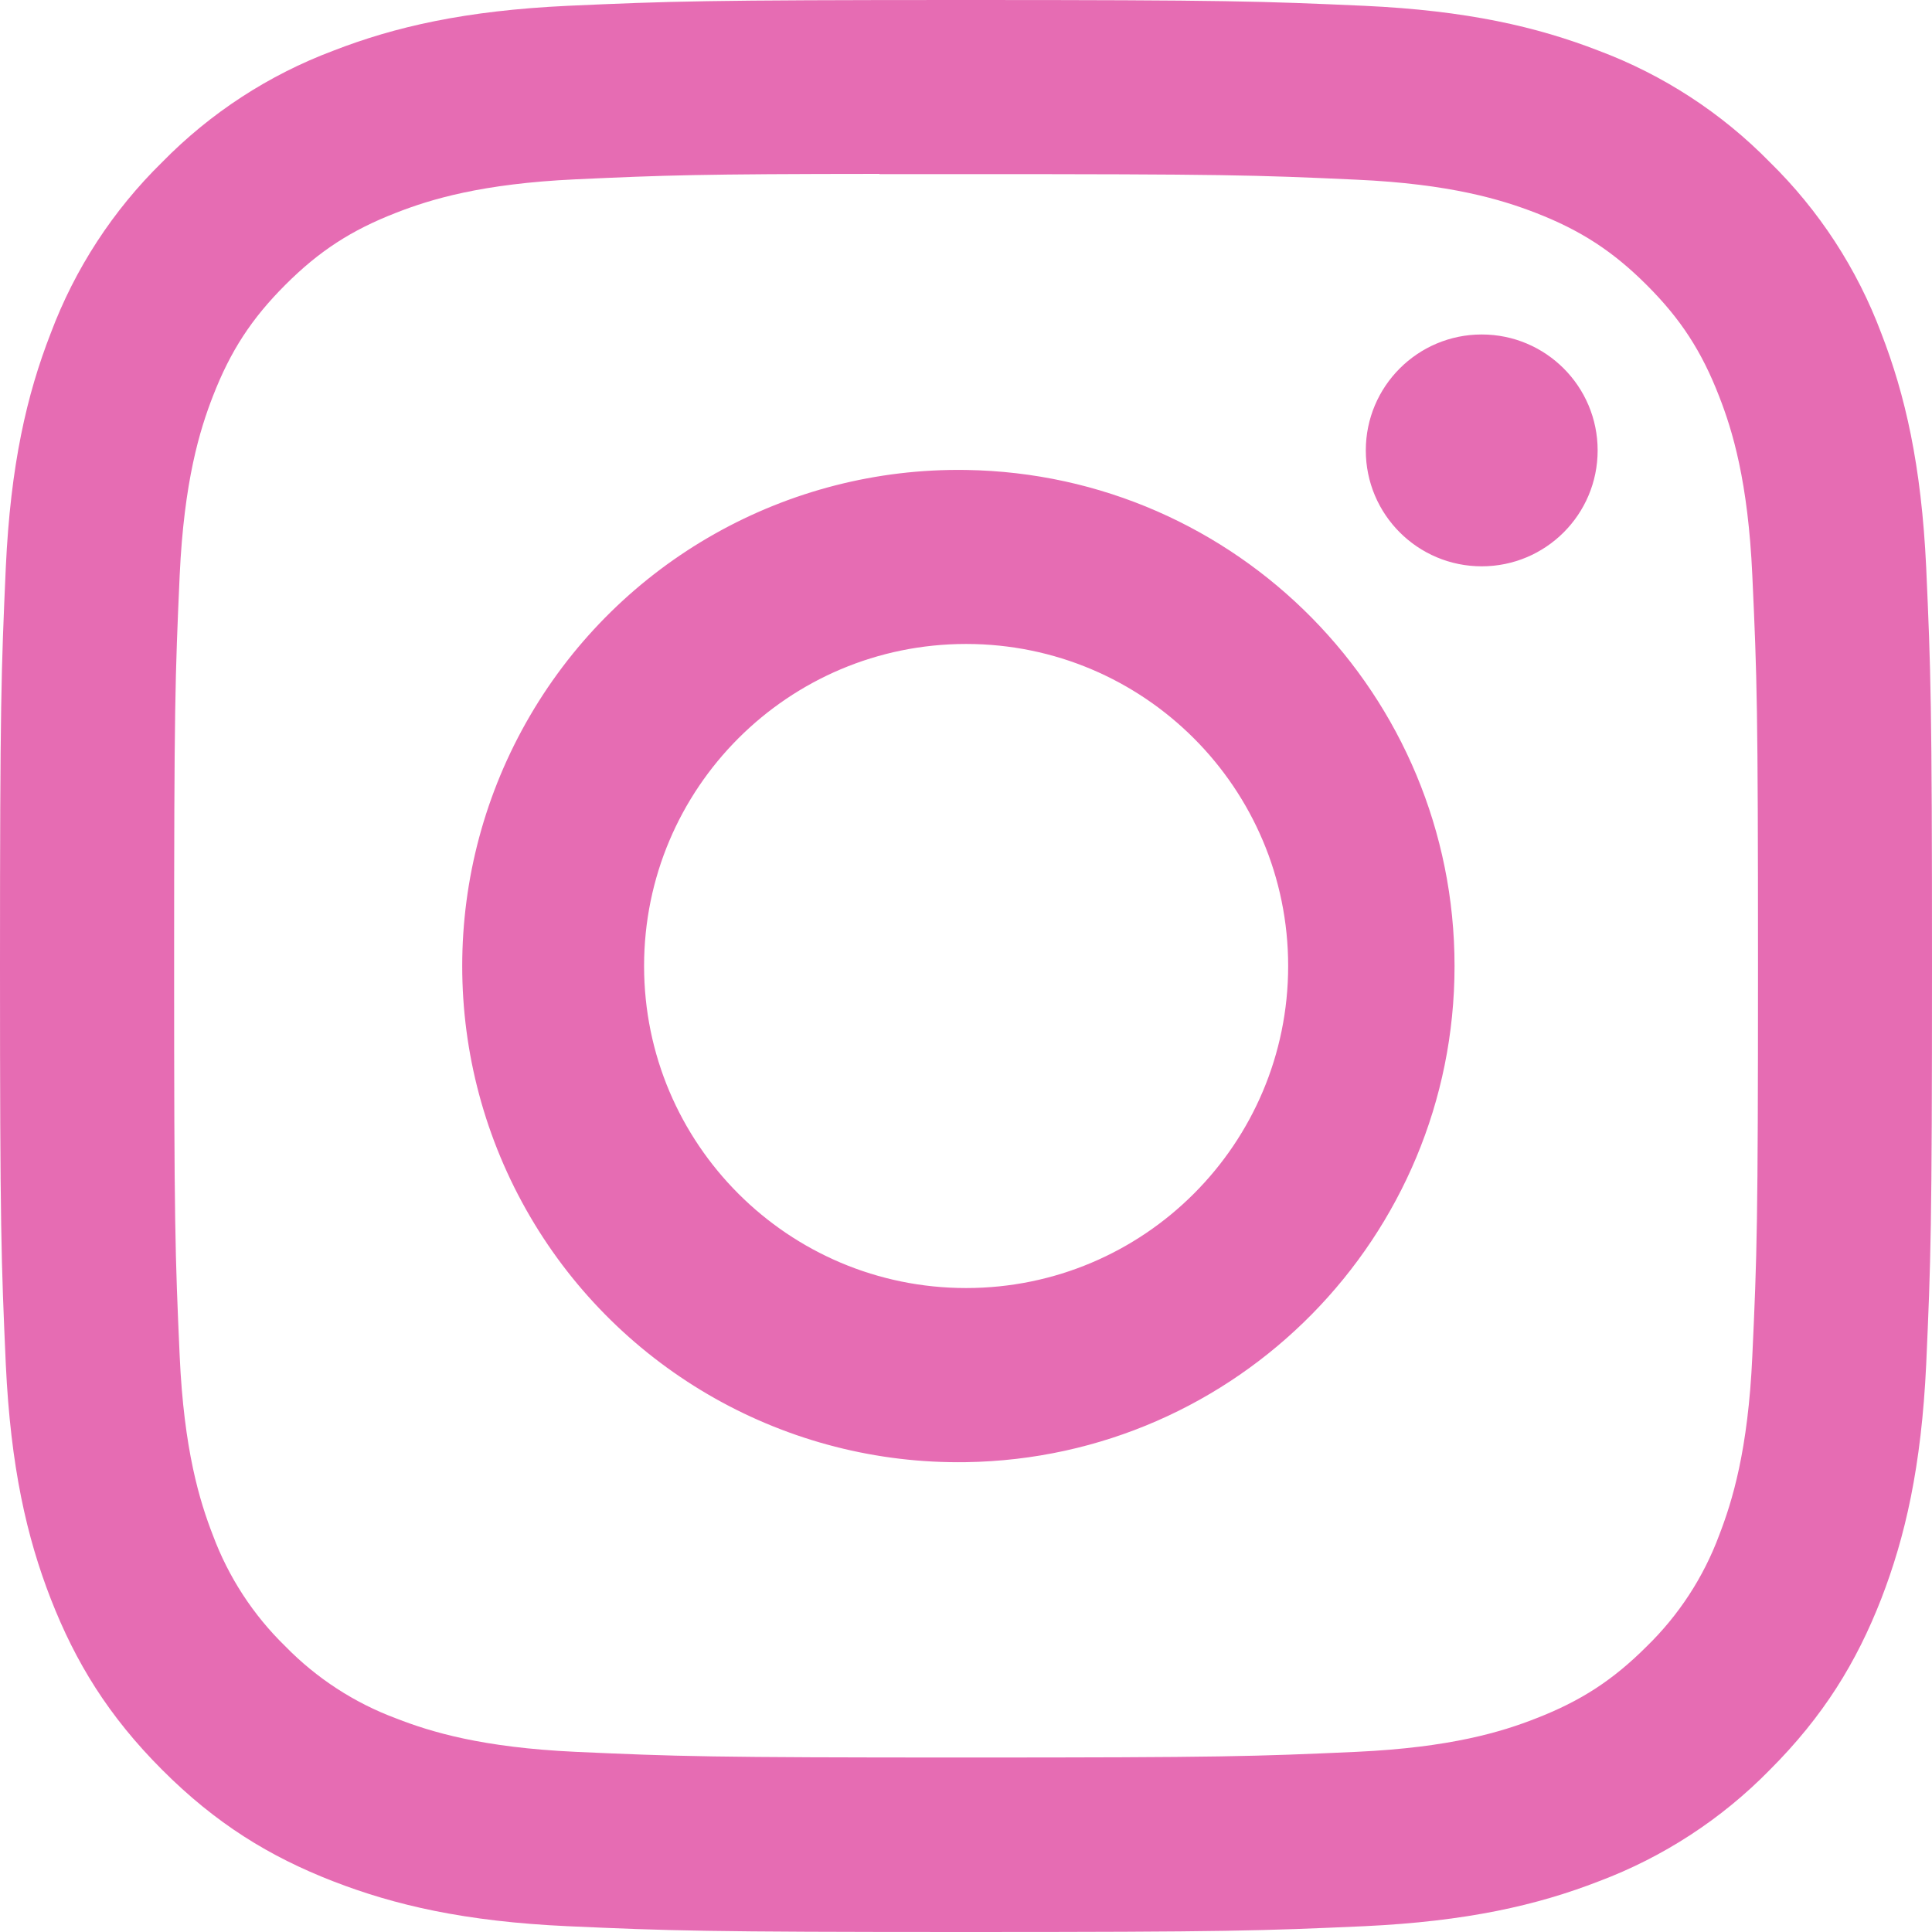
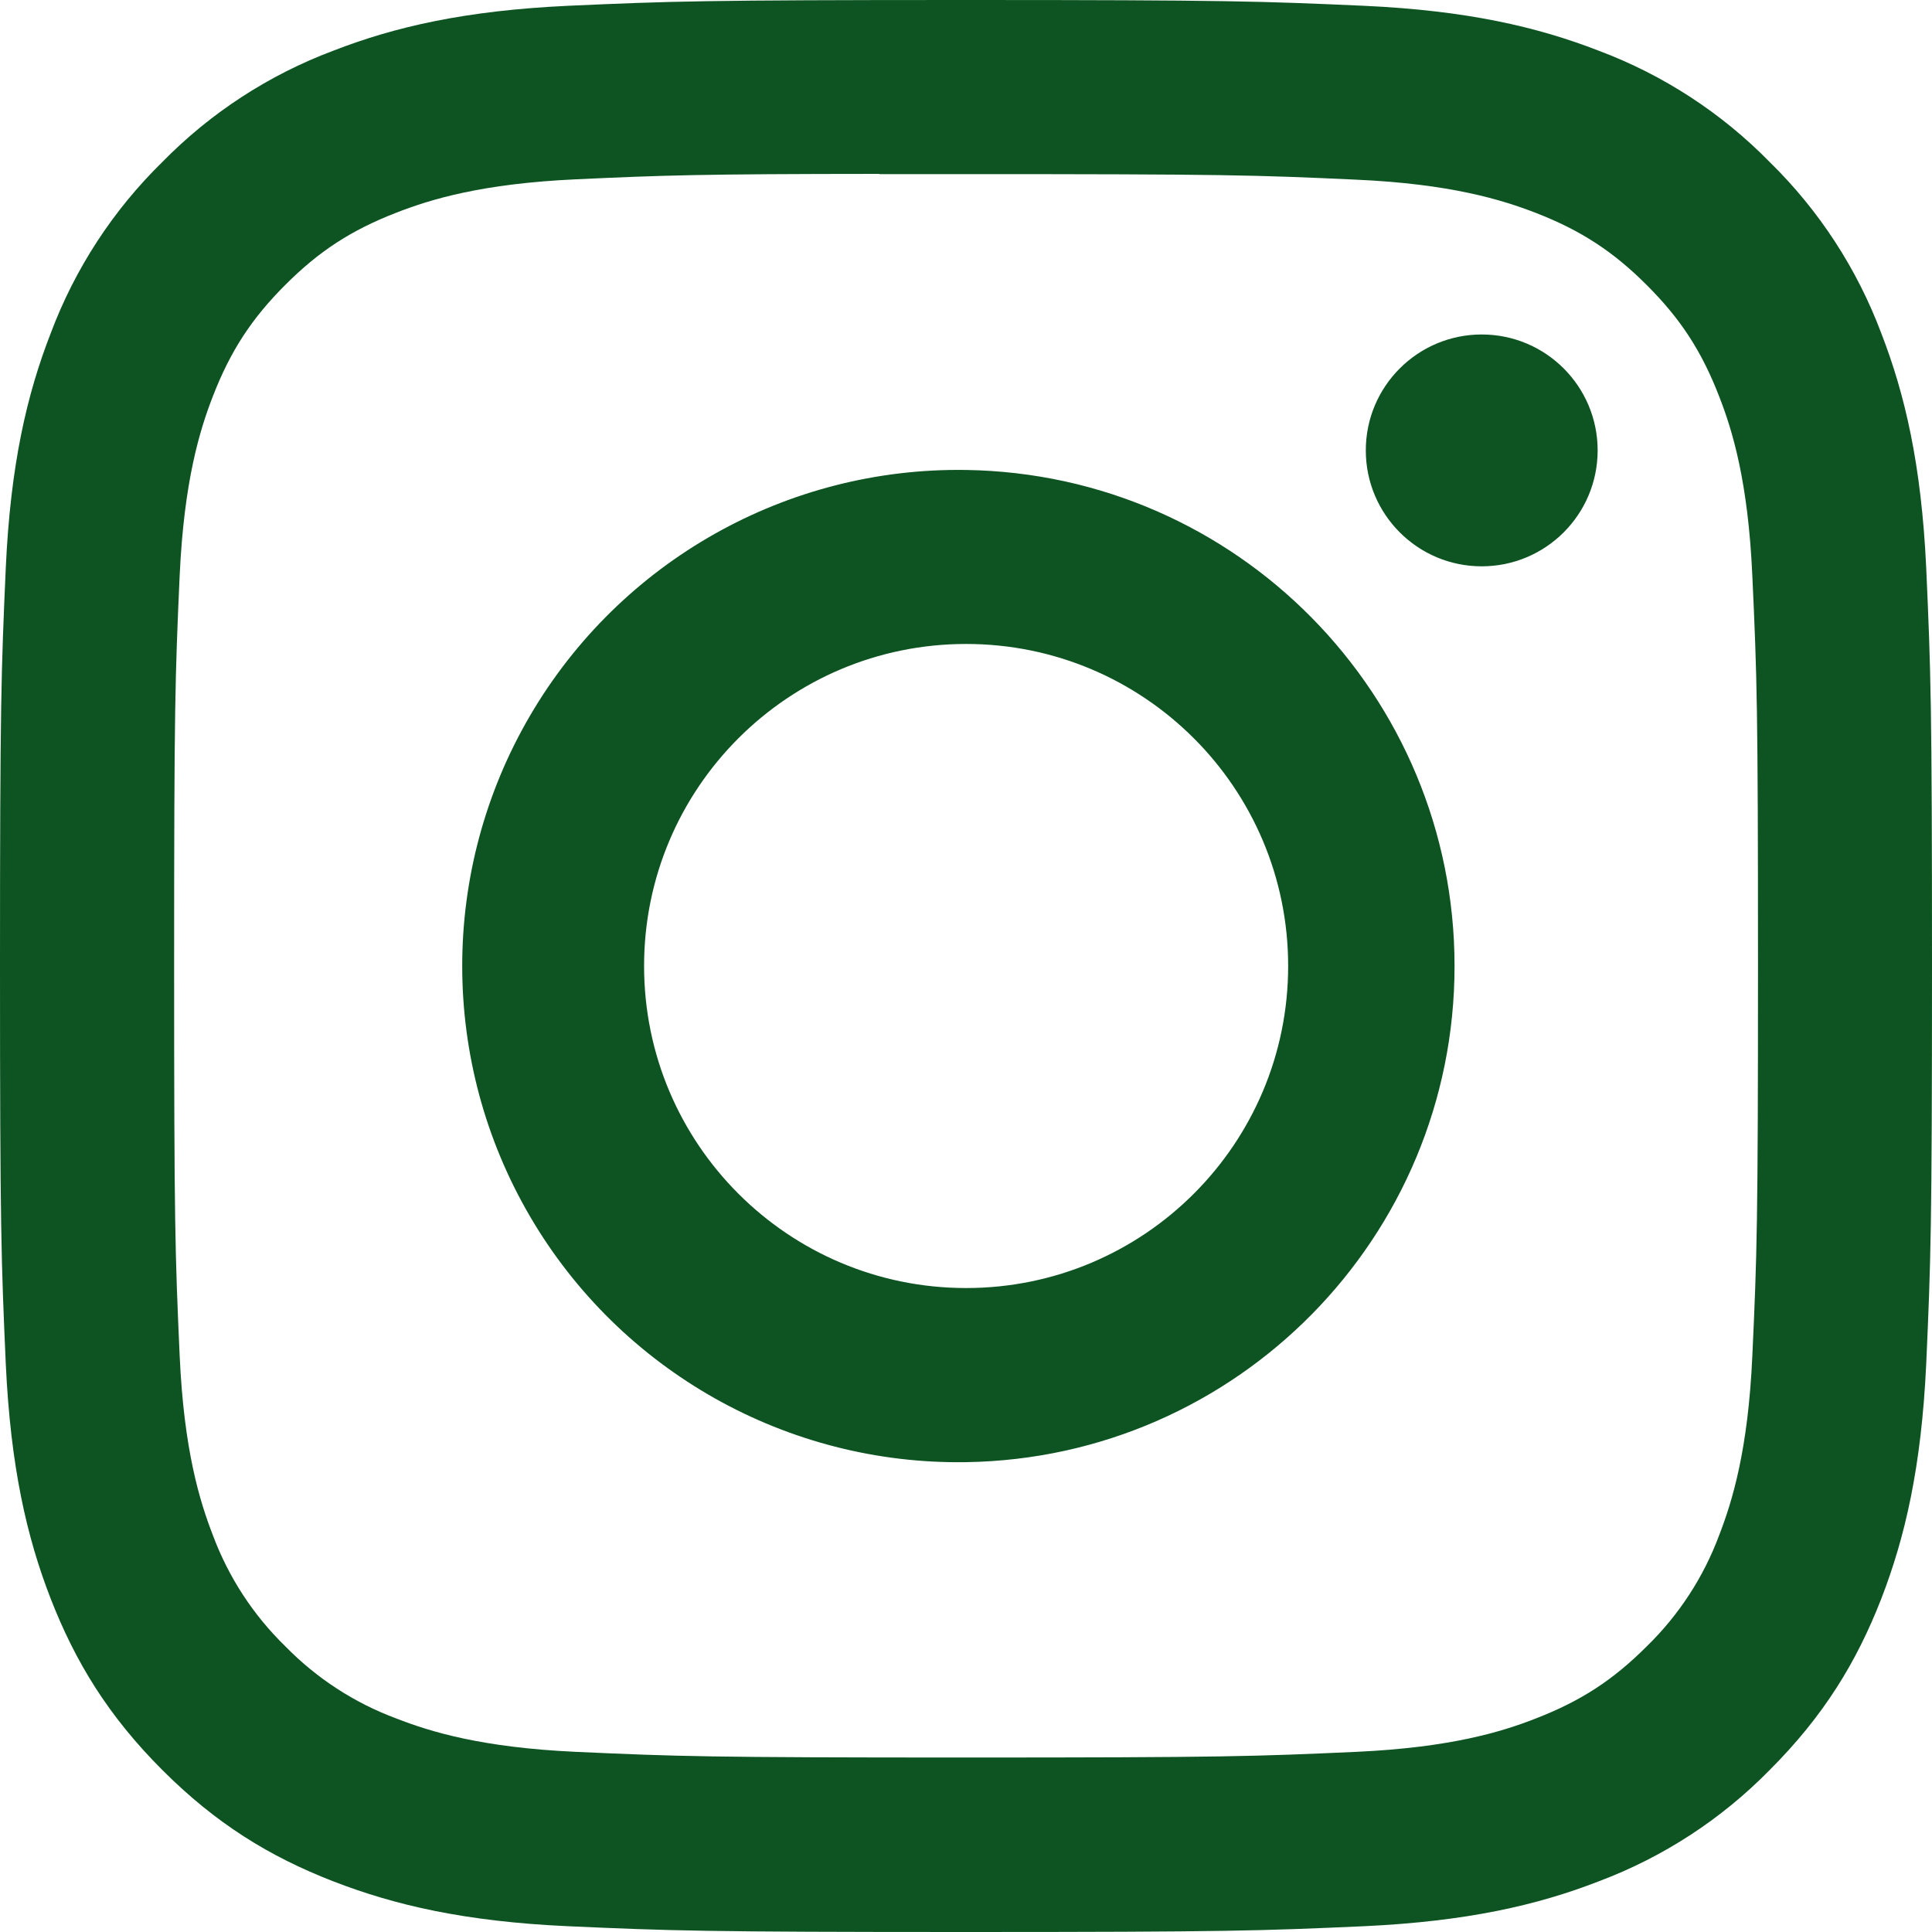
<svg xmlns="http://www.w3.org/2000/svg" width="16" height="16" fill="currentColor" class="bi bi-instagram" viewBox="0 0 16 16">
-   <path d="M8 0C5.829 0 5.556.01 4.703.048 3.85.088 3.269.222 2.76.42a3.9 3.9 0 0 0-1.417.923A3.9 3.9 0 0 0 .42 2.76C.222 3.268.087 3.85.048 4.7.01 5.555 0 5.827 0 8.001c0 2.172.01 2.444.048 3.297.04.852.174 1.433.372 1.942.205.526.478.972.923 1.417.444.445.89.719 1.416.923.51.198 1.09.333 1.942.372C5.555 15.99 5.827 16 8 16s2.444-.01 3.298-.048c.851-.04 1.434-.174 1.943-.372a3.9 3.9 0 0 0 1.416-.923c.445-.445.718-.891.923-1.417.197-.509.332-1.09.372-1.942C15.99 10.445 16 10.173 16 8s-.01-2.445-.048-3.299c-.04-.851-.175-1.433-.372-1.941a3.9 3.9 0 0 0-.923-1.417A3.9 3.9 0 0 0 13.24.42c-.51-.198-1.092-.333-1.943-.372C10.443.01 10.172 0 7.998 0zm-.717 1.442h.718c2.136 0 2.389.007 3.232.046.78.035 1.204.166 1.486.275.373.145.64.319.92.599s.453.546.598.92c.11.281.24.705.275 1.485.039.843.047 1.096.047 3.231s-.008 2.389-.047 3.232c-.035.78-.166 1.203-.275 1.485a2.5 2.5 0 0 1-.599.919c-.28.28-.546.453-.92.598-.28.11-.704.24-1.485.276-.843.038-1.096.047-3.232.047s-2.39-.009-3.233-.047c-.78-.036-1.203-.166-1.485-.276a2.5 2.5 0 0 1-.92-.598 2.5 2.5 0 0 1-.6-.92c-.109-.281-.24-.705-.275-1.485-.038-.843-.046-1.096-.046-3.233s.008-2.388.046-3.231c.036-.78.166-1.204.276-1.486.145-.373.319-.64.599-.92s.546-.453.92-.598c.282-.11.705-.24 1.485-.276.738-.034 1.024-.044 2.515-.045zm4.988 1.328a.96.96 0 1 0 0 1.92.96.96 0 0 0 0-1.92m-4.27 1.122a4.109 4.109 0 1 0 0 8.217 4.109 4.109 0 0 0 0-8.217m0 1.441a2.667 2.667 0 1 1 0 5.334 2.667 2.667 0 0 1 0-5.334" fill="#e466aff4" />
+   <path d="M8 0C5.829 0 5.556.01 4.703.048 3.85.088 3.269.222 2.76.42a3.9 3.9 0 0 0-1.417.923A3.9 3.9 0 0 0 .42 2.76C.222 3.268.087 3.85.048 4.7.01 5.555 0 5.827 0 8.001c0 2.172.01 2.444.048 3.297.04.852.174 1.433.372 1.942.205.526.478.972.923 1.417.444.445.89.719 1.416.923.51.198 1.09.333 1.942.372C5.555 15.99 5.827 16 8 16s2.444-.01 3.298-.048c.851-.04 1.434-.174 1.943-.372a3.9 3.9 0 0 0 1.416-.923c.445-.445.718-.891.923-1.417.197-.509.332-1.09.372-1.942C15.99 10.445 16 10.173 16 8s-.01-2.445-.048-3.299c-.04-.851-.175-1.433-.372-1.941a3.9 3.9 0 0 0-.923-1.417A3.9 3.9 0 0 0 13.24.42c-.51-.198-1.092-.333-1.943-.372C10.443.01 10.172 0 7.998 0zm-.717 1.442h.718c2.136 0 2.389.007 3.232.046.78.035 1.204.166 1.486.275.373.145.64.319.92.599s.453.546.598.92c.11.281.24.705.275 1.485.039.843.047 1.096.047 3.231s-.008 2.389-.047 3.232c-.035.78-.166 1.203-.275 1.485a2.5 2.5 0 0 1-.599.919c-.28.28-.546.453-.92.598-.28.11-.704.24-1.485.276-.843.038-1.096.047-3.232.047s-2.39-.009-3.233-.047c-.78-.036-1.203-.166-1.485-.276a2.5 2.5 0 0 1-.92-.598 2.5 2.5 0 0 1-.6-.92c-.109-.281-.24-.705-.275-1.485-.038-.843-.046-1.096-.046-3.233s.008-2.388.046-3.231c.036-.78.166-1.204.276-1.486.145-.373.319-.64.599-.92s.546-.453.92-.598c.282-.11.705-.24 1.485-.276.738-.034 1.024-.044 2.515-.045zm4.988 1.328a.96.96 0 1 0 0 1.92.96.96 0 0 0 0-1.92m-4.27 1.122a4.109 4.109 0 1 0 0 8.217 4.109 4.109 0 0 0 0-8.217m0 1.441a2.667 2.667 0 1 1 0 5.334 2.667 2.667 0 0 1 0-5.334" fill="#034d18f4" />
</svg>
